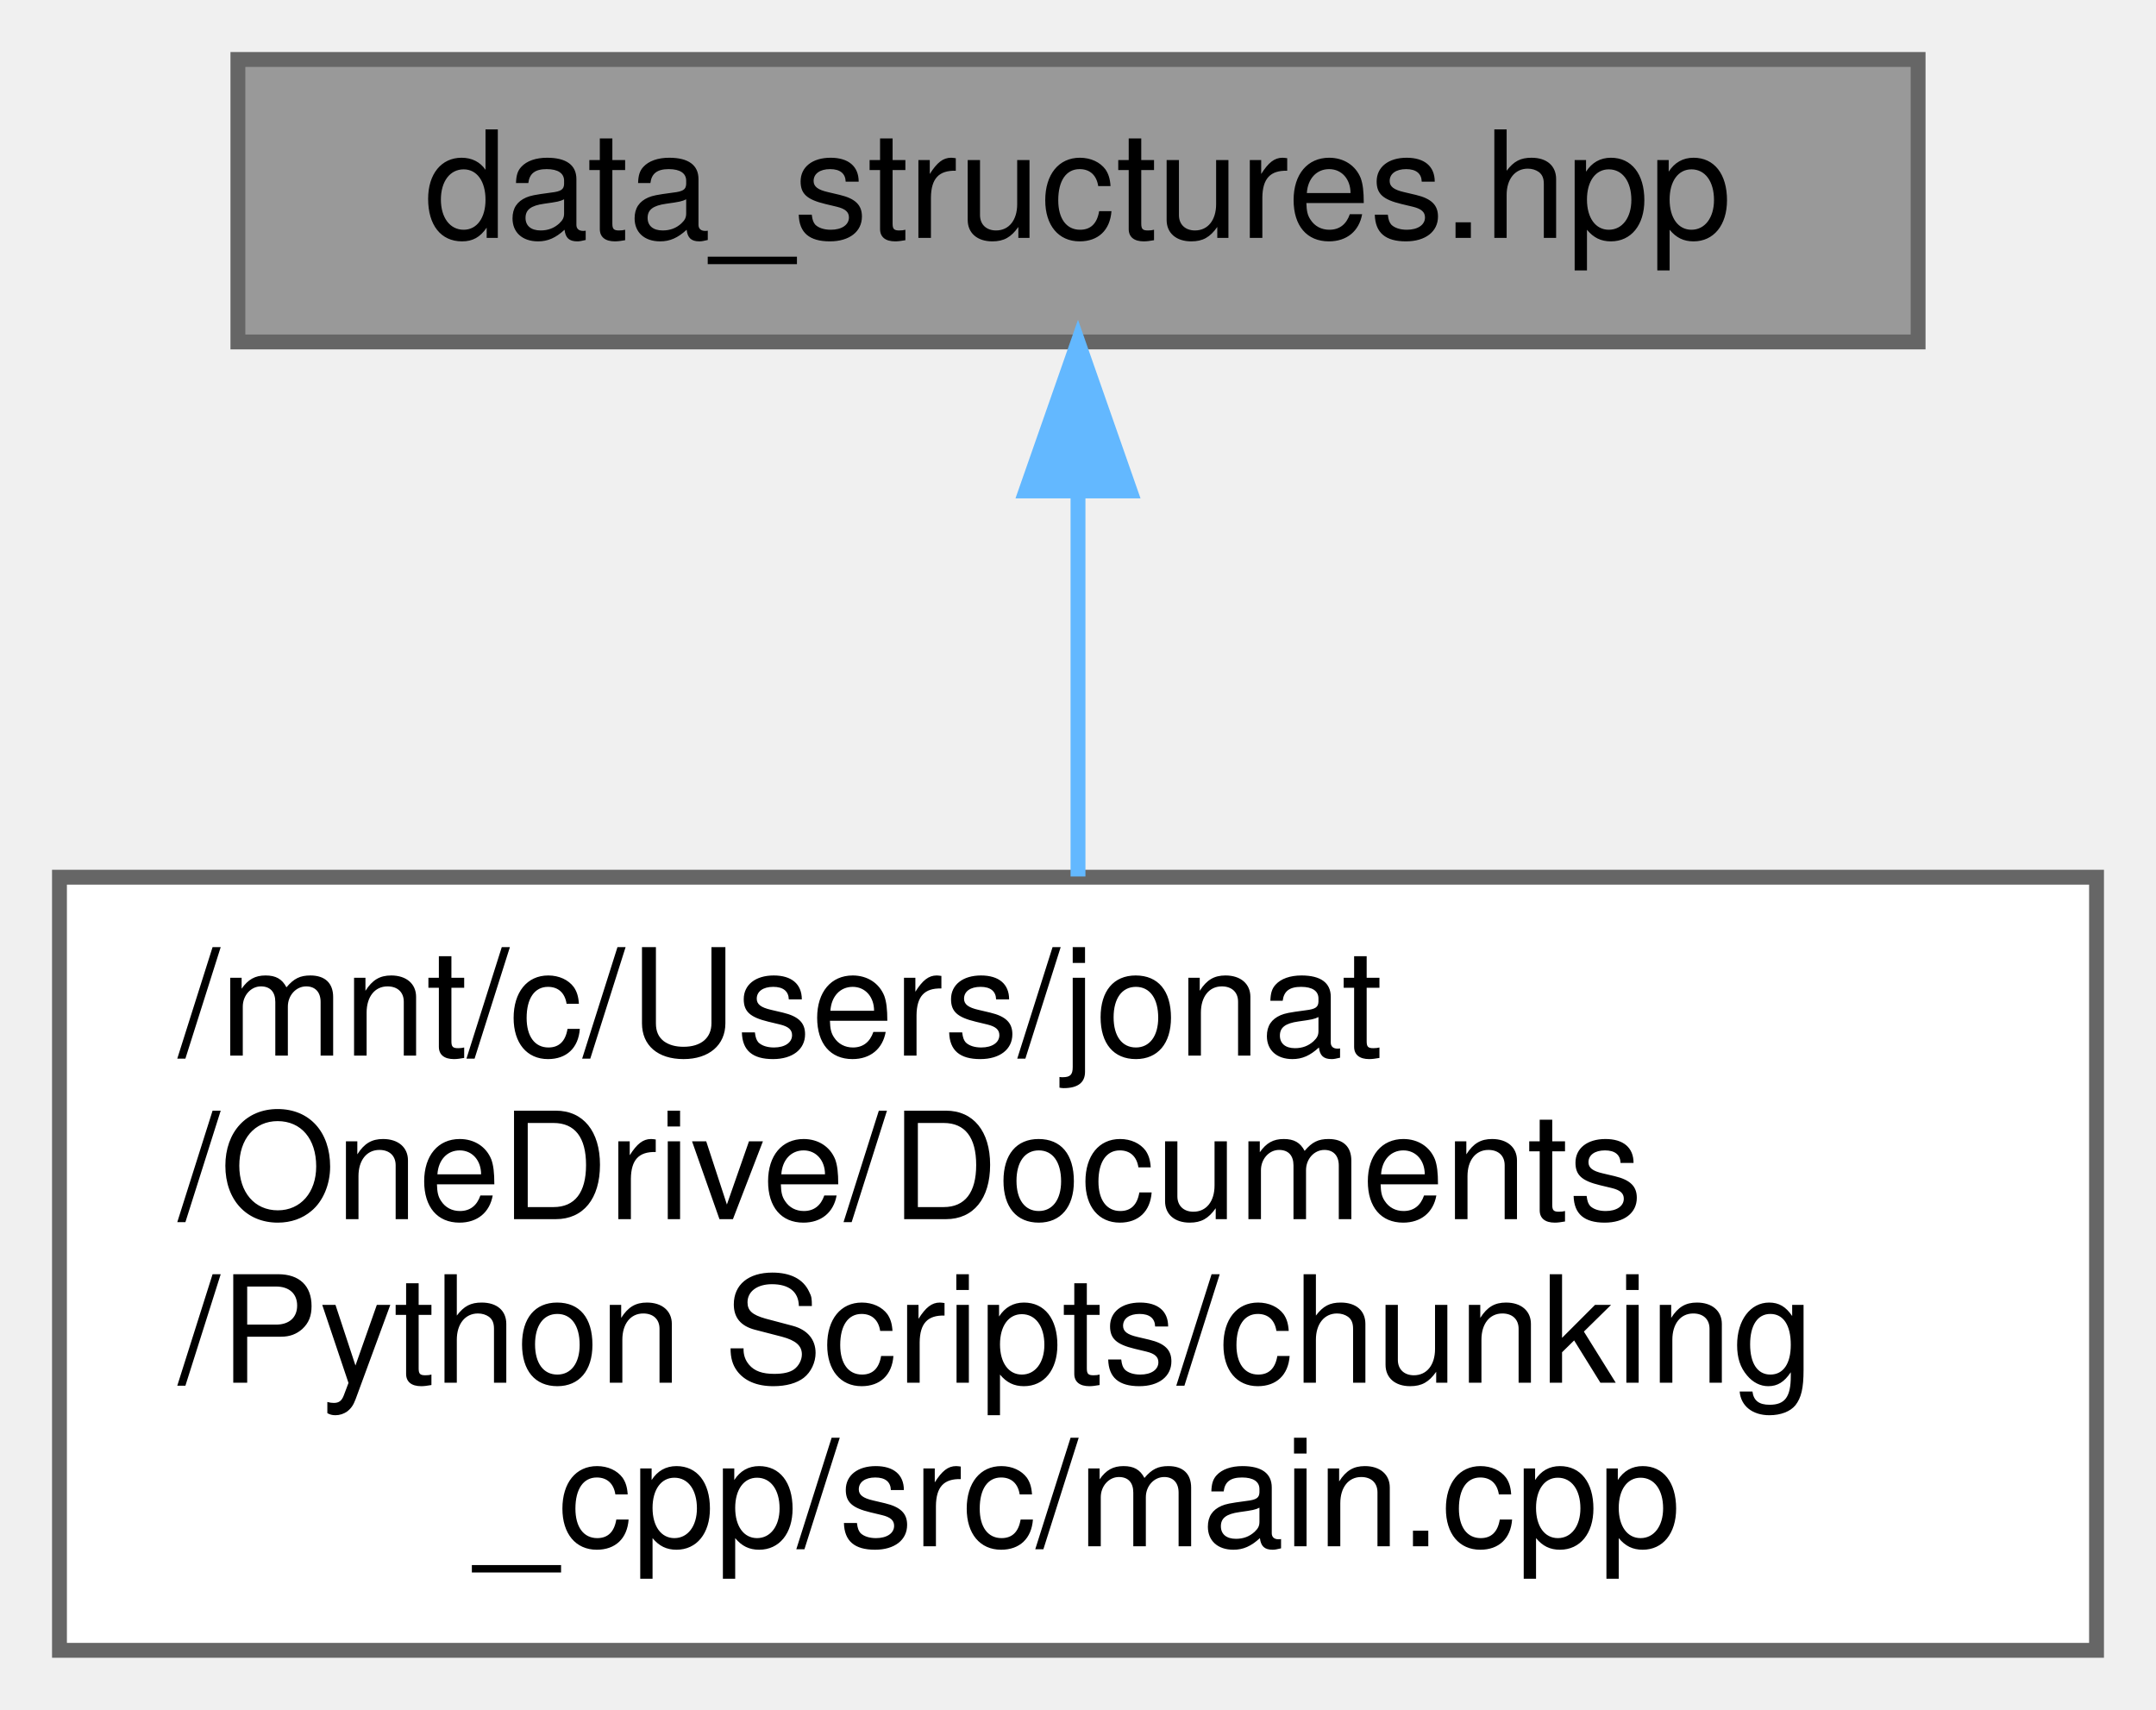
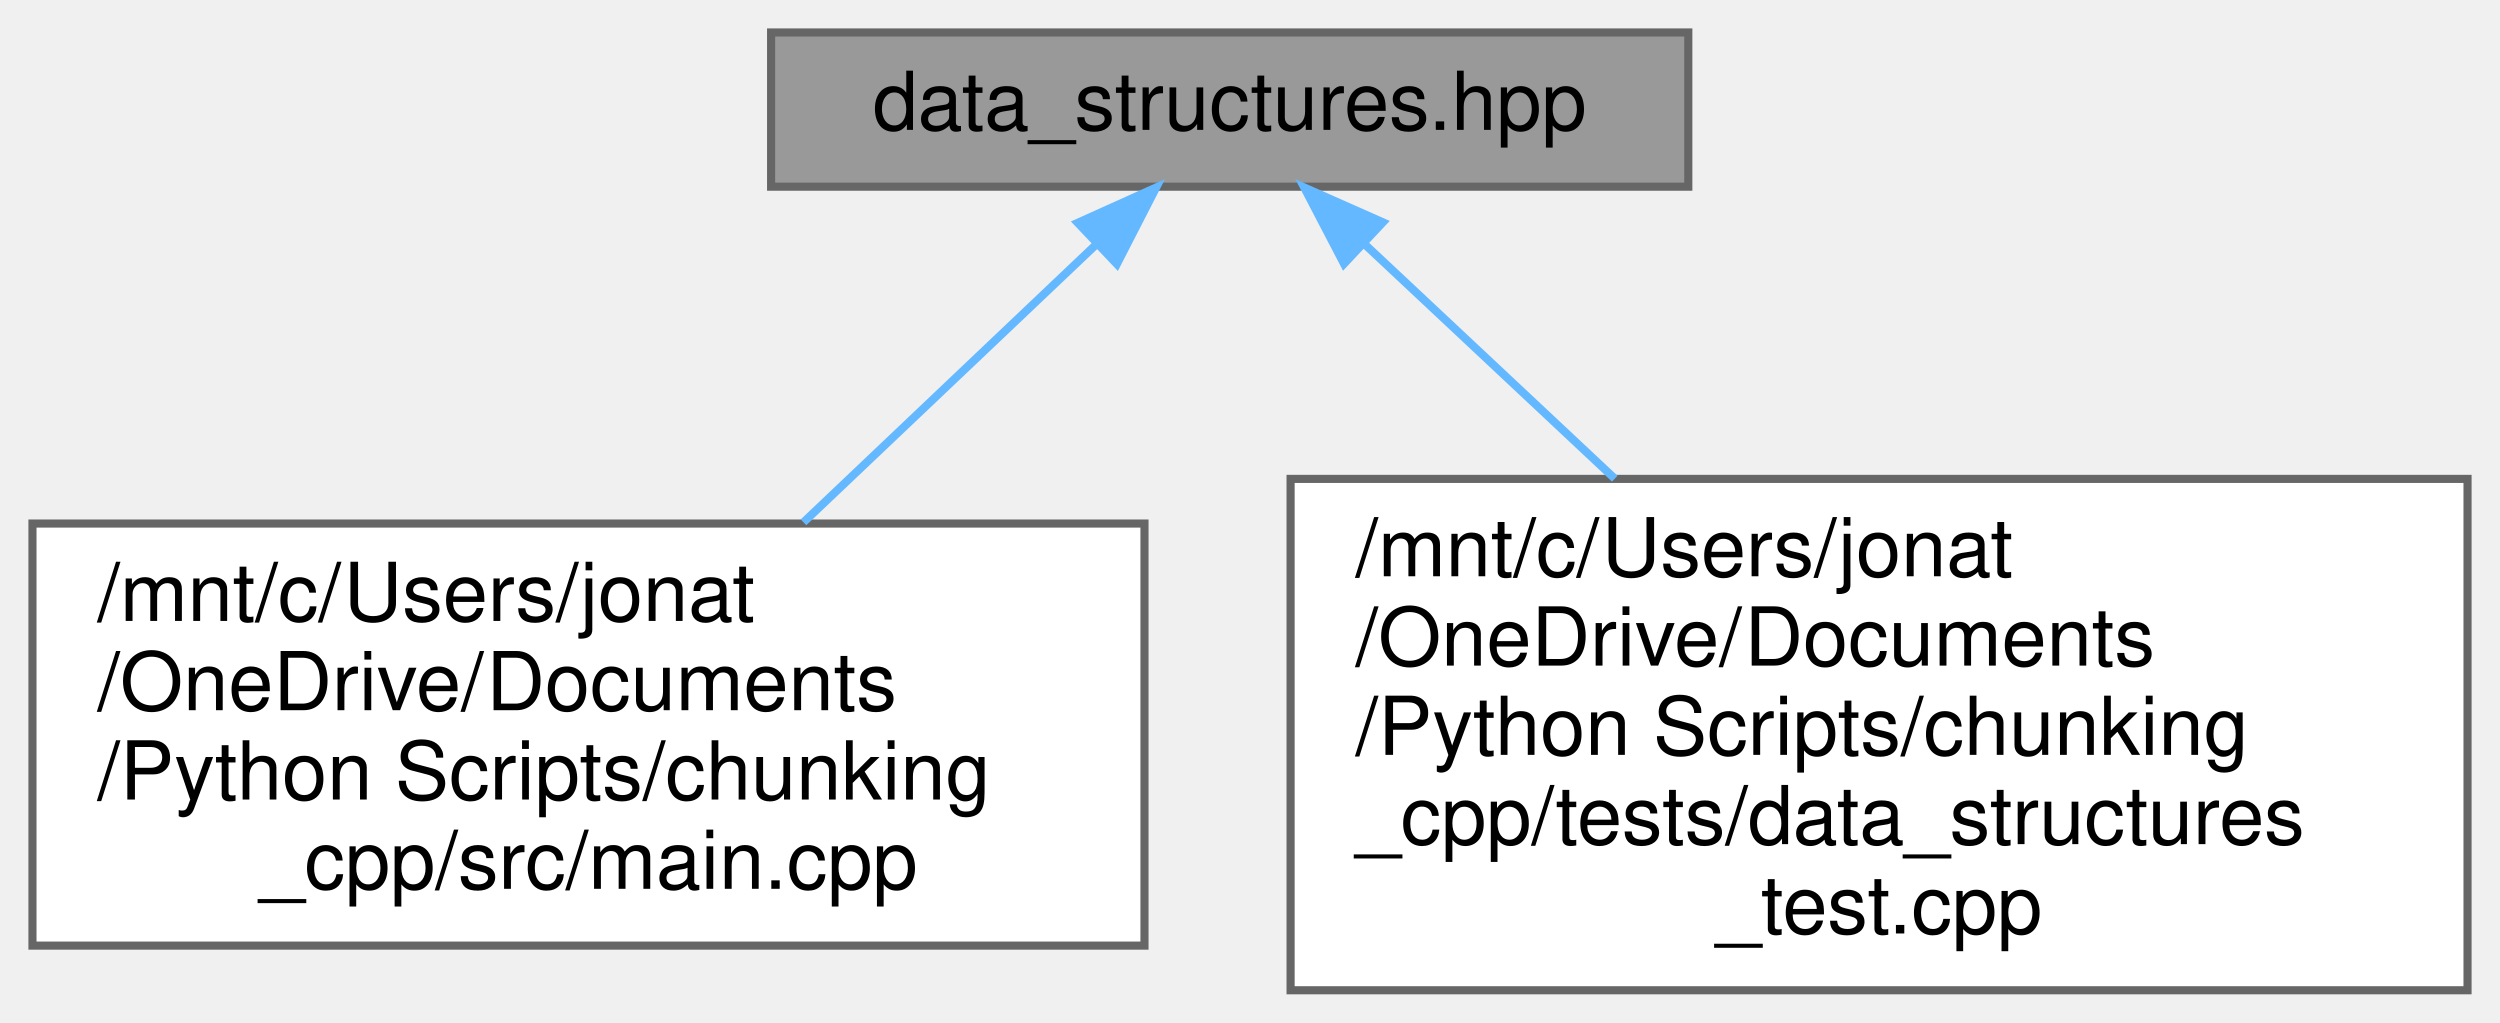
- <svg xmlns="http://www.w3.org/2000/svg" xmlns:xlink="http://www.w3.org/1999/xlink" width="145pt" height="115pt" viewBox="0.00 0.00 145.00 115.00">
-   <g id="graph0" class="graph" transform="scale(1 1) rotate(0) translate(4 111)">
+ <svg xmlns="http://www.w3.org/2000/svg" xmlns:xlink="http://www.w3.org/1999/xlink" width="308pt" height="126pt" viewBox="0.00 0.00 308.00 126.00">
+   <g id="graph0" class="graph" transform="scale(1 1) rotate(0) translate(4 122)">
    <g id="Node000001" class="node">
      <g id="a_Node000001">
        <a xlink:title=" ">
-           <polygon fill="#999999" stroke="#666666" points="125,-107 12,-107 12,-88 125,-88 125,-107" />
-           <text text-anchor="middle" x="68.5" y="-95" font-family="Helvetica,sans-Serif" font-size="10.00">data_structures.hpp</text>
+           <polygon fill="#999999" stroke="#666666" points="204,-118 91,-118 91,-99 204,-99 204,-118" />
+           <text text-anchor="middle" x="147.5" y="-106" font-family="Helvetica,sans-Serif" font-size="10.00">data_structures.hpp</text>
        </a>
      </g>
    </g>
    <g id="Node000002" class="node">
      <g id="a_Node000002">
        <a xlink:href="main_8cpp.html" target="_top" xlink:title="Demonstrates various chunking strategies and operations.">
-           <polygon fill="white" stroke="#666666" points="137,-52 0,-52 0,0 137,0 137,-52" />
-           <text text-anchor="start" x="8" y="-40" font-family="Helvetica,sans-Serif" font-size="10.00">/mnt/c/Users/jonat</text>
-           <text text-anchor="start" x="8" y="-29" font-family="Helvetica,sans-Serif" font-size="10.00">/OneDrive/Documents</text>
-           <text text-anchor="start" x="8" y="-18" font-family="Helvetica,sans-Serif" font-size="10.00">/Python Scripts/chunking</text>
-           <text text-anchor="middle" x="68.5" y="-7" font-family="Helvetica,sans-Serif" font-size="10.00">_cpp/src/main.cpp</text>
+           <polygon fill="white" stroke="#666666" points="137,-57.5 0,-57.5 0,-5.5 137,-5.5 137,-57.5" />
+           <text text-anchor="start" x="8" y="-45.5" font-family="Helvetica,sans-Serif" font-size="10.00">/mnt/c/Users/jonat</text>
+           <text text-anchor="start" x="8" y="-34.5" font-family="Helvetica,sans-Serif" font-size="10.00">/OneDrive/Documents</text>
+           <text text-anchor="start" x="8" y="-23.5" font-family="Helvetica,sans-Serif" font-size="10.00">/Python Scripts/chunking</text>
+           <text text-anchor="middle" x="68.5" y="-12.5" font-family="Helvetica,sans-Serif" font-size="10.00">_cpp/src/main.cpp</text>
        </a>
      </g>
    </g>
    <g id="edge1_Node000001_Node000002" class="edge">
      <g id="a_edge1_Node000001_Node000002">
        <a xlink:title=" ">
-           <path fill="none" stroke="#63b8ff" d="M68.5,-77.96C68.5,-70.01 68.5,-60.61 68.5,-52.05" />
-           <polygon fill="#63b8ff" stroke="#63b8ff" points="65,-77.98 68.5,-87.98 72,-77.98 65,-77.98" />
+           <path fill="none" stroke="#63b8ff" d="M130.89,-91.73C120.49,-81.85 106.86,-68.92 94.99,-57.65" />
+           <polygon fill="#63b8ff" stroke="#63b8ff" points="128.78,-94.55 138.44,-98.9 133.6,-89.47 128.78,-94.55" />
+         </a>
+       </g>
+     </g>
+     <g id="Node000003" class="node">
+       <g id="a_Node000003">
+         <a xlink:href="data__structures__test_8cpp.html" target="_top" xlink:title=" ">
+           <polygon fill="white" stroke="#666666" points="300,-63 155,-63 155,0 300,0 300,-63" />
+           <text text-anchor="start" x="163" y="-51" font-family="Helvetica,sans-Serif" font-size="10.00">/mnt/c/Users/jonat</text>
+           <text text-anchor="start" x="163" y="-40" font-family="Helvetica,sans-Serif" font-size="10.00">/OneDrive/Documents</text>
+           <text text-anchor="start" x="163" y="-29" font-family="Helvetica,sans-Serif" font-size="10.00">/Python Scripts/chunking</text>
+           <text text-anchor="start" x="163" y="-18" font-family="Helvetica,sans-Serif" font-size="10.00">_cpp/tests/data_structures</text>
+           <text text-anchor="middle" x="227.5" y="-7" font-family="Helvetica,sans-Serif" font-size="10.00">_test.cpp</text>
+         </a>
+       </g>
+     </g>
+     <g id="edge2_Node000001_Node000003" class="edge">
+       <g id="a_edge2_Node000001_Node000003">
+         <a xlink:title=" ">
+           <path fill="none" stroke="#63b8ff" d="M164.11,-91.93C173.03,-83.57 184.35,-72.96 194.94,-63.03" />
+           <polygon fill="#63b8ff" stroke="#63b8ff" points="161.58,-89.5 156.68,-98.9 166.37,-94.61 161.58,-89.5" />
        </a>
      </g>
    </g>
  </g>
</svg>
